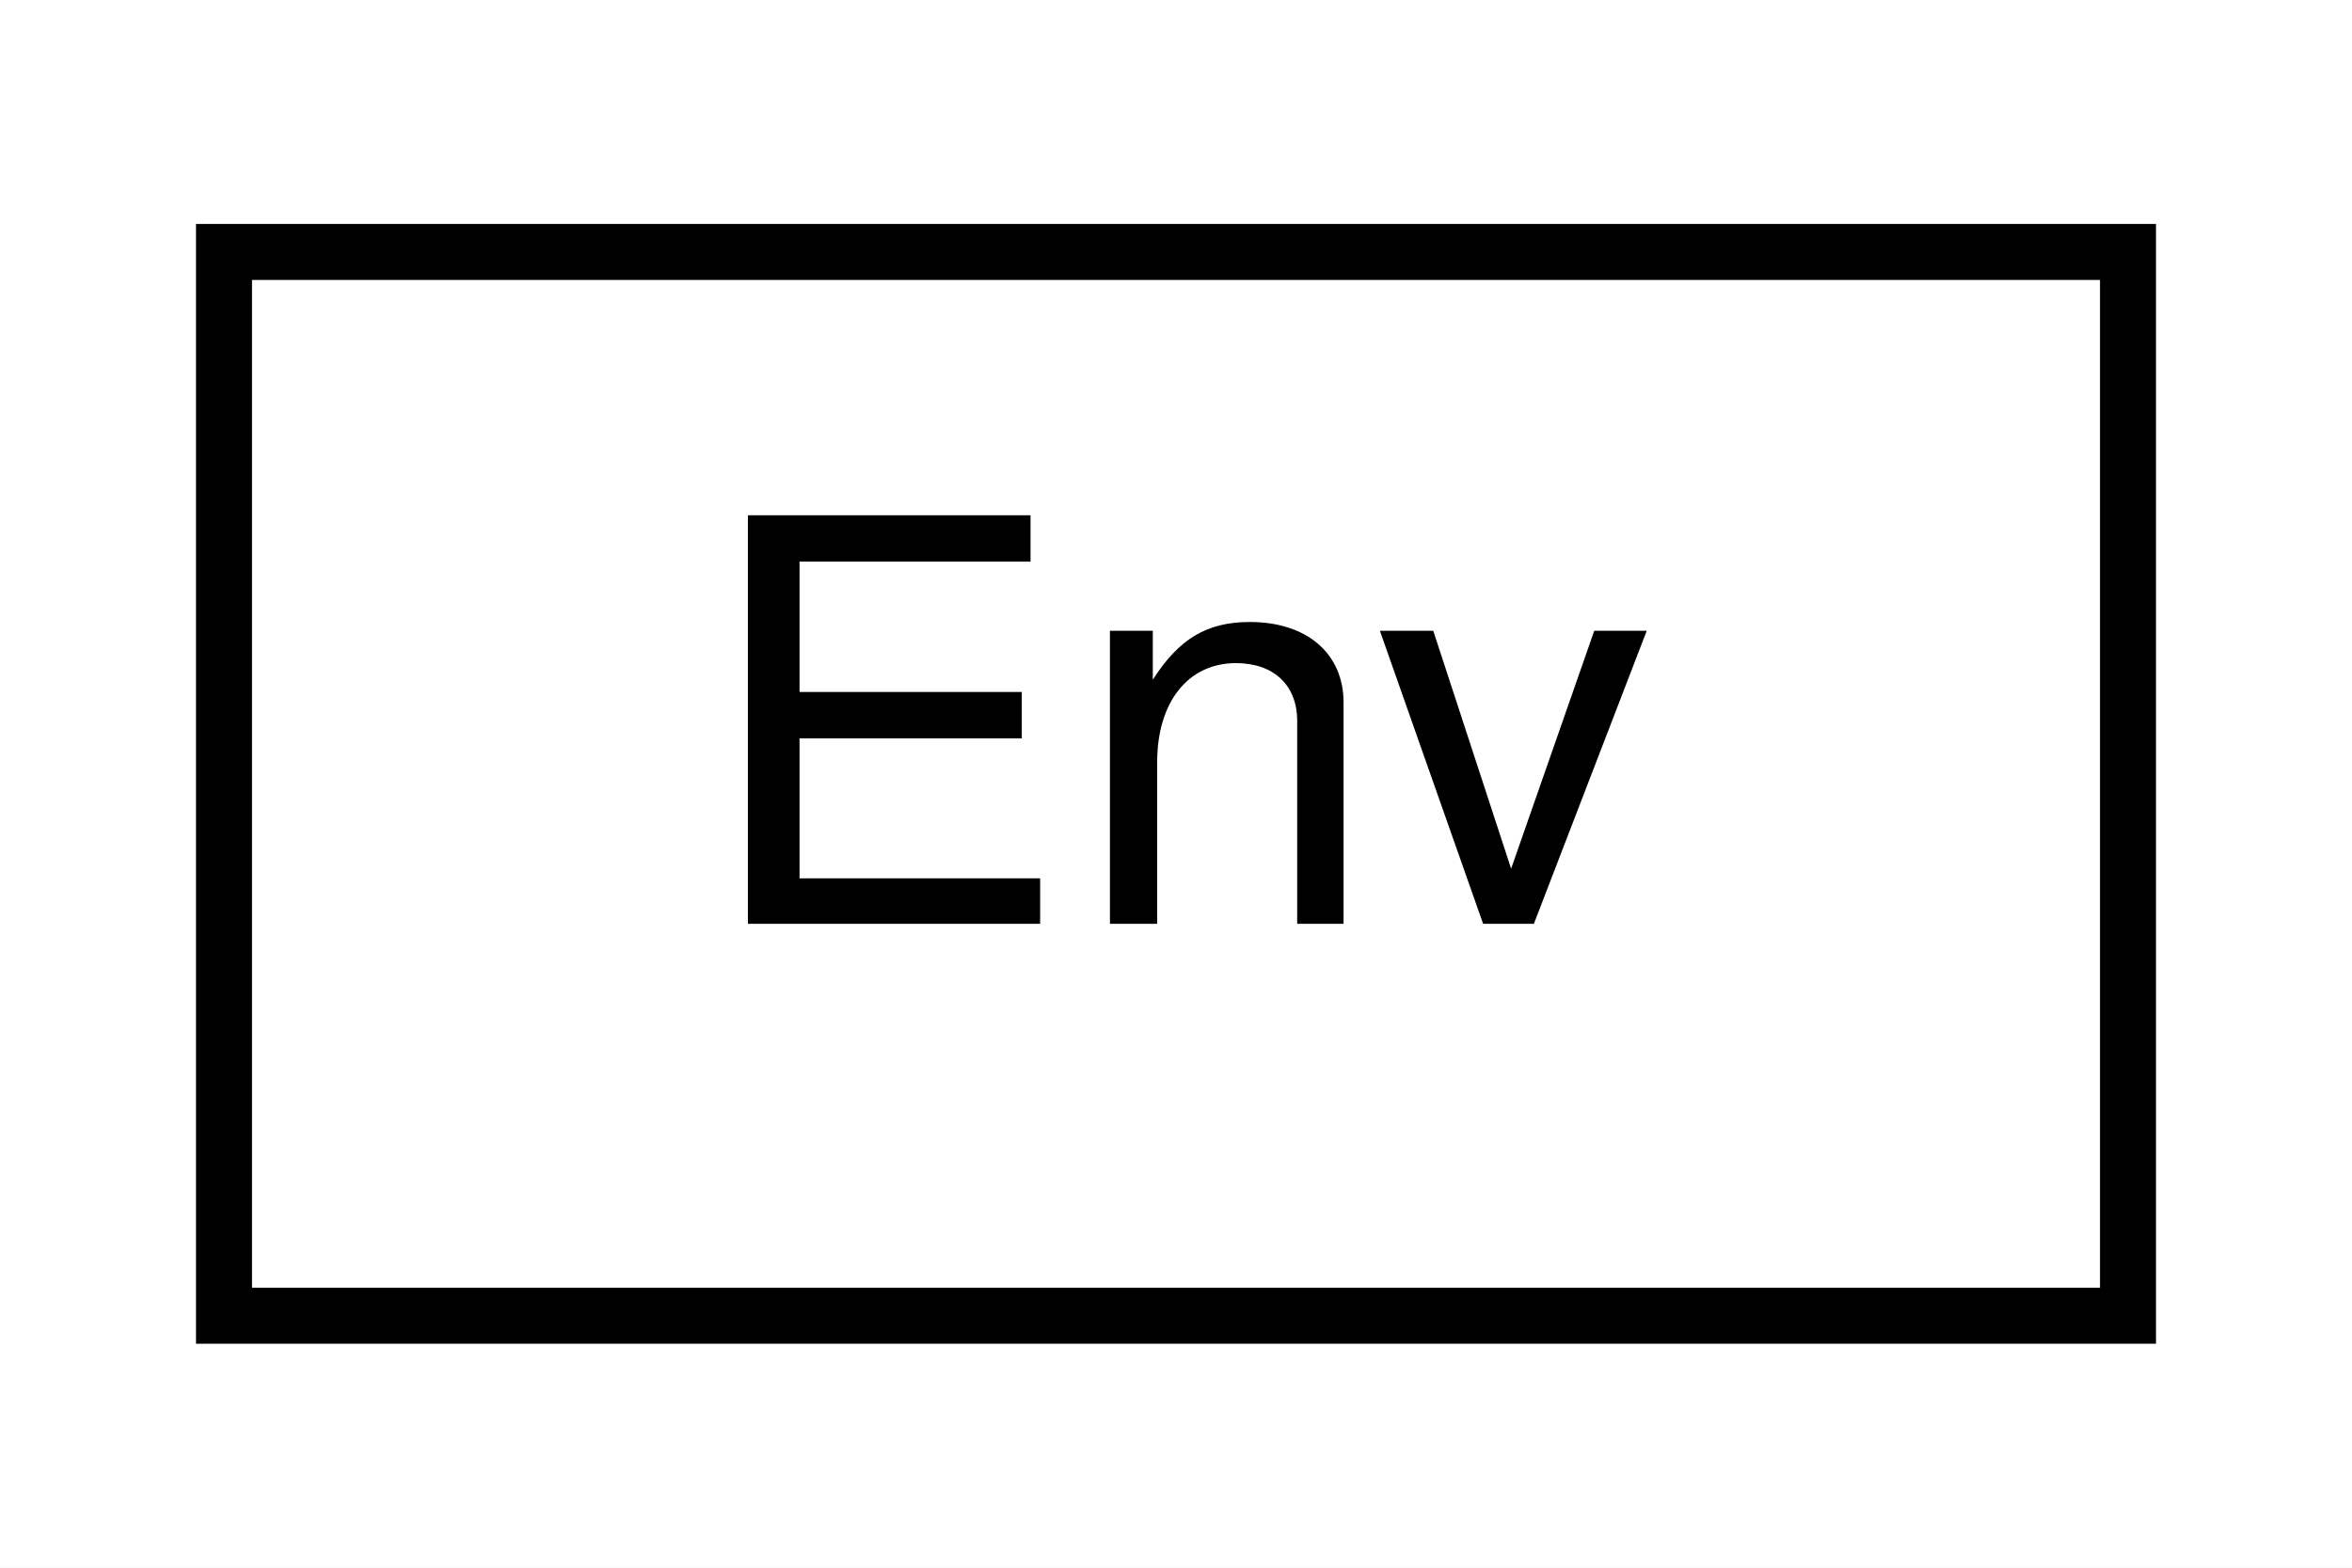
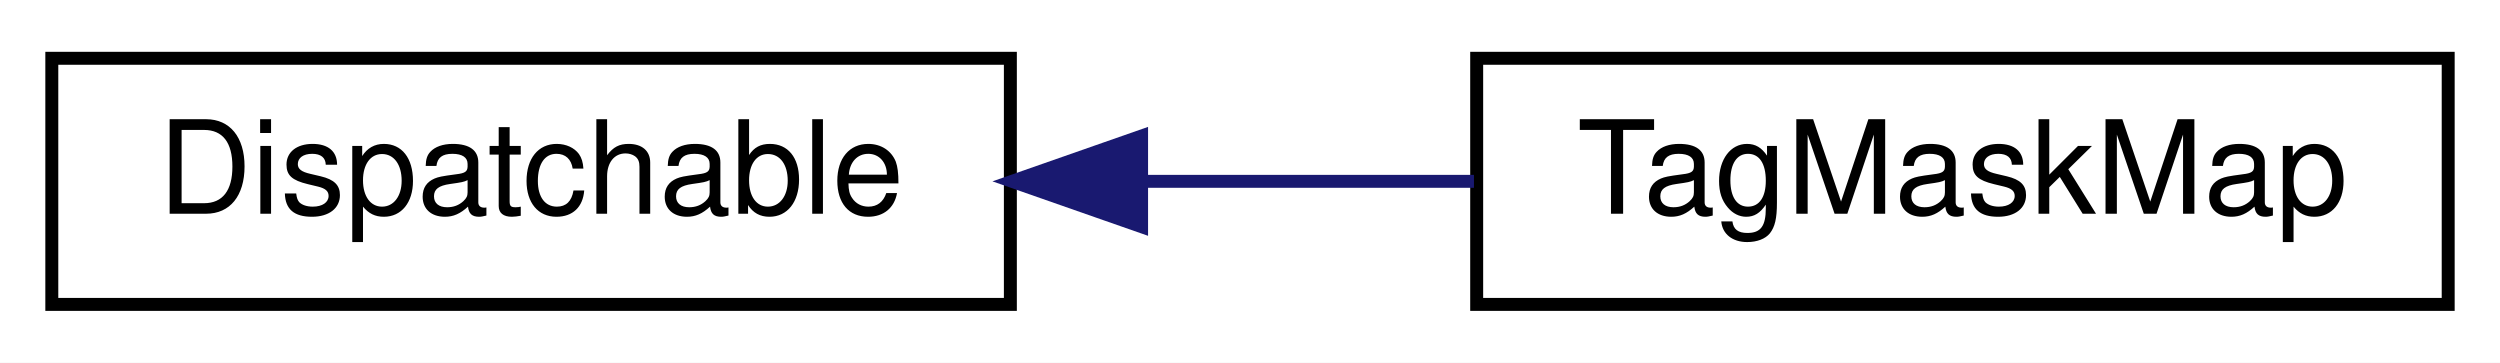
- <svg xmlns="http://www.w3.org/2000/svg" xmlns:xlink="http://www.w3.org/1999/xlink" width="42pt" height="28pt" viewBox="0.00 0.00 42.00 28.00">
+ <svg xmlns="http://www.w3.org/2000/svg" xmlns:xlink="http://www.w3.org/1999/xlink" width="193pt" height="28pt" viewBox="0.00 0.00 193.00 28.00">
  <g id="graph0" class="graph" transform="scale(1 1) rotate(0) translate(4 24)">
-     <polygon fill="white" stroke="transparent" points="-4,4 -4,-24 38,-24 38,4 -4,4" />
+     <polygon fill="white" stroke="transparent" points="-4,4 -4,-24 189,-24 189,4 -4,4" />
    <g id="node1" class="node">
      <g id="a_node1">
-         <a xlink:href="classevent_1_1_env.html" target="_top" xlink:title="キーと値の対の集合である環境のクラス">
-           <polygon fill="white" stroke="black" points="0,-0.5 0,-19.5 34,-19.5 34,-0.5 0,-0.5" />
-           <text text-anchor="middle" x="17" y="-7.5" font-family="Helvetica,sans-Serif" font-size="10.00">Env</text>
+         <a xlink:href="interfacemachine_1_1_dispatchable.html" target="_top" xlink:title="イベントディスパッチャーを表すインタフェース．">
+           <polygon fill="white" stroke="black" points="0,-0.5 0,-19.5 74,-19.5 74,-0.5 0,-0.5" />
+           <text text-anchor="middle" x="37" y="-7.5" font-family="Helvetica,sans-Serif" font-size="10.00">Dispatchable</text>
        </a>
      </g>
    </g>
+     <g id="node2" class="node">
+       <g id="a_node2">
+         <a xlink:href="classmachine_1_1_tag_mask_map.html" target="_top" xlink:title="タグ名文字列をキーとする値のMultiMapのクラス。">
+           <polygon fill="white" stroke="black" points="110,-0.5 110,-19.5 185,-19.5 185,-0.5 110,-0.5" />
+           <text text-anchor="middle" x="147.5" y="-7.5" font-family="Helvetica,sans-Serif" font-size="10.00">TagMaskMap</text>
+         </a>
+       </g>
+     </g>
+     <g id="edge1" class="edge">
+       <path fill="none" stroke="midnightblue" d="M84.32,-10C92.83,-10 101.61,-10 109.79,-10" />
+       <polygon fill="midnightblue" stroke="midnightblue" points="84.13,-6.5 74.13,-10 84.13,-13.5 84.13,-6.5" />
+     </g>
  </g>
</svg>
